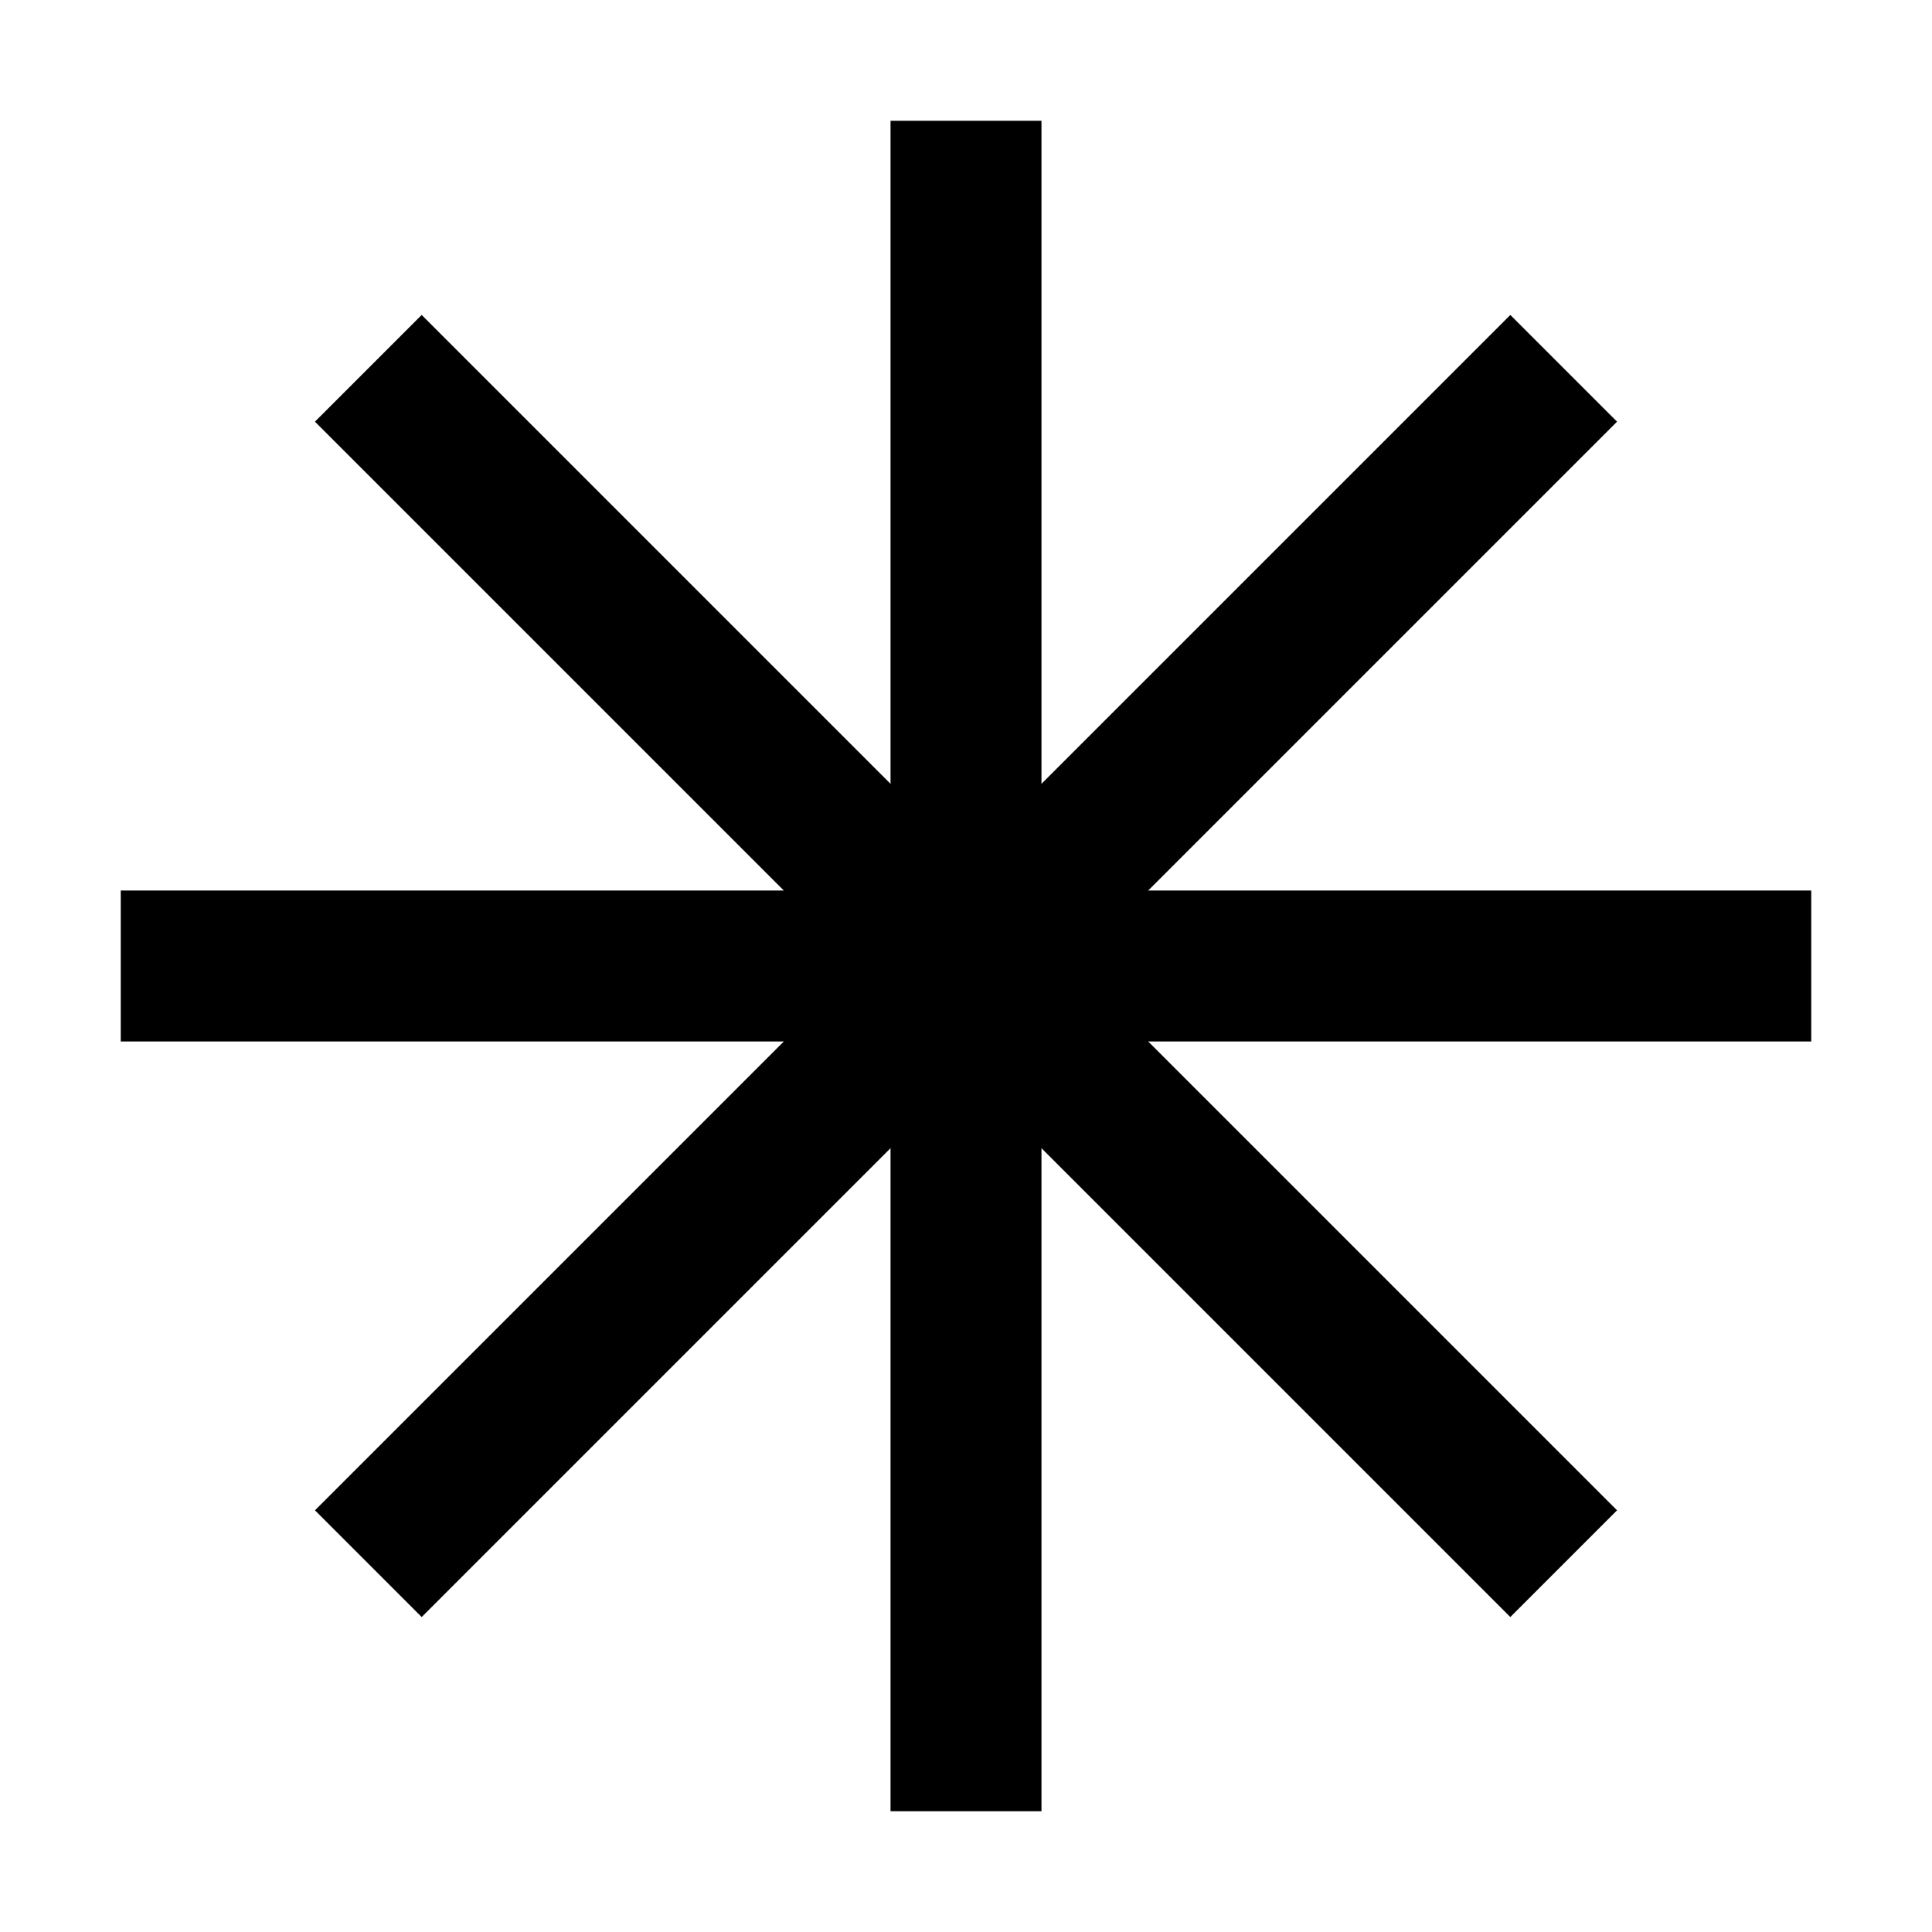
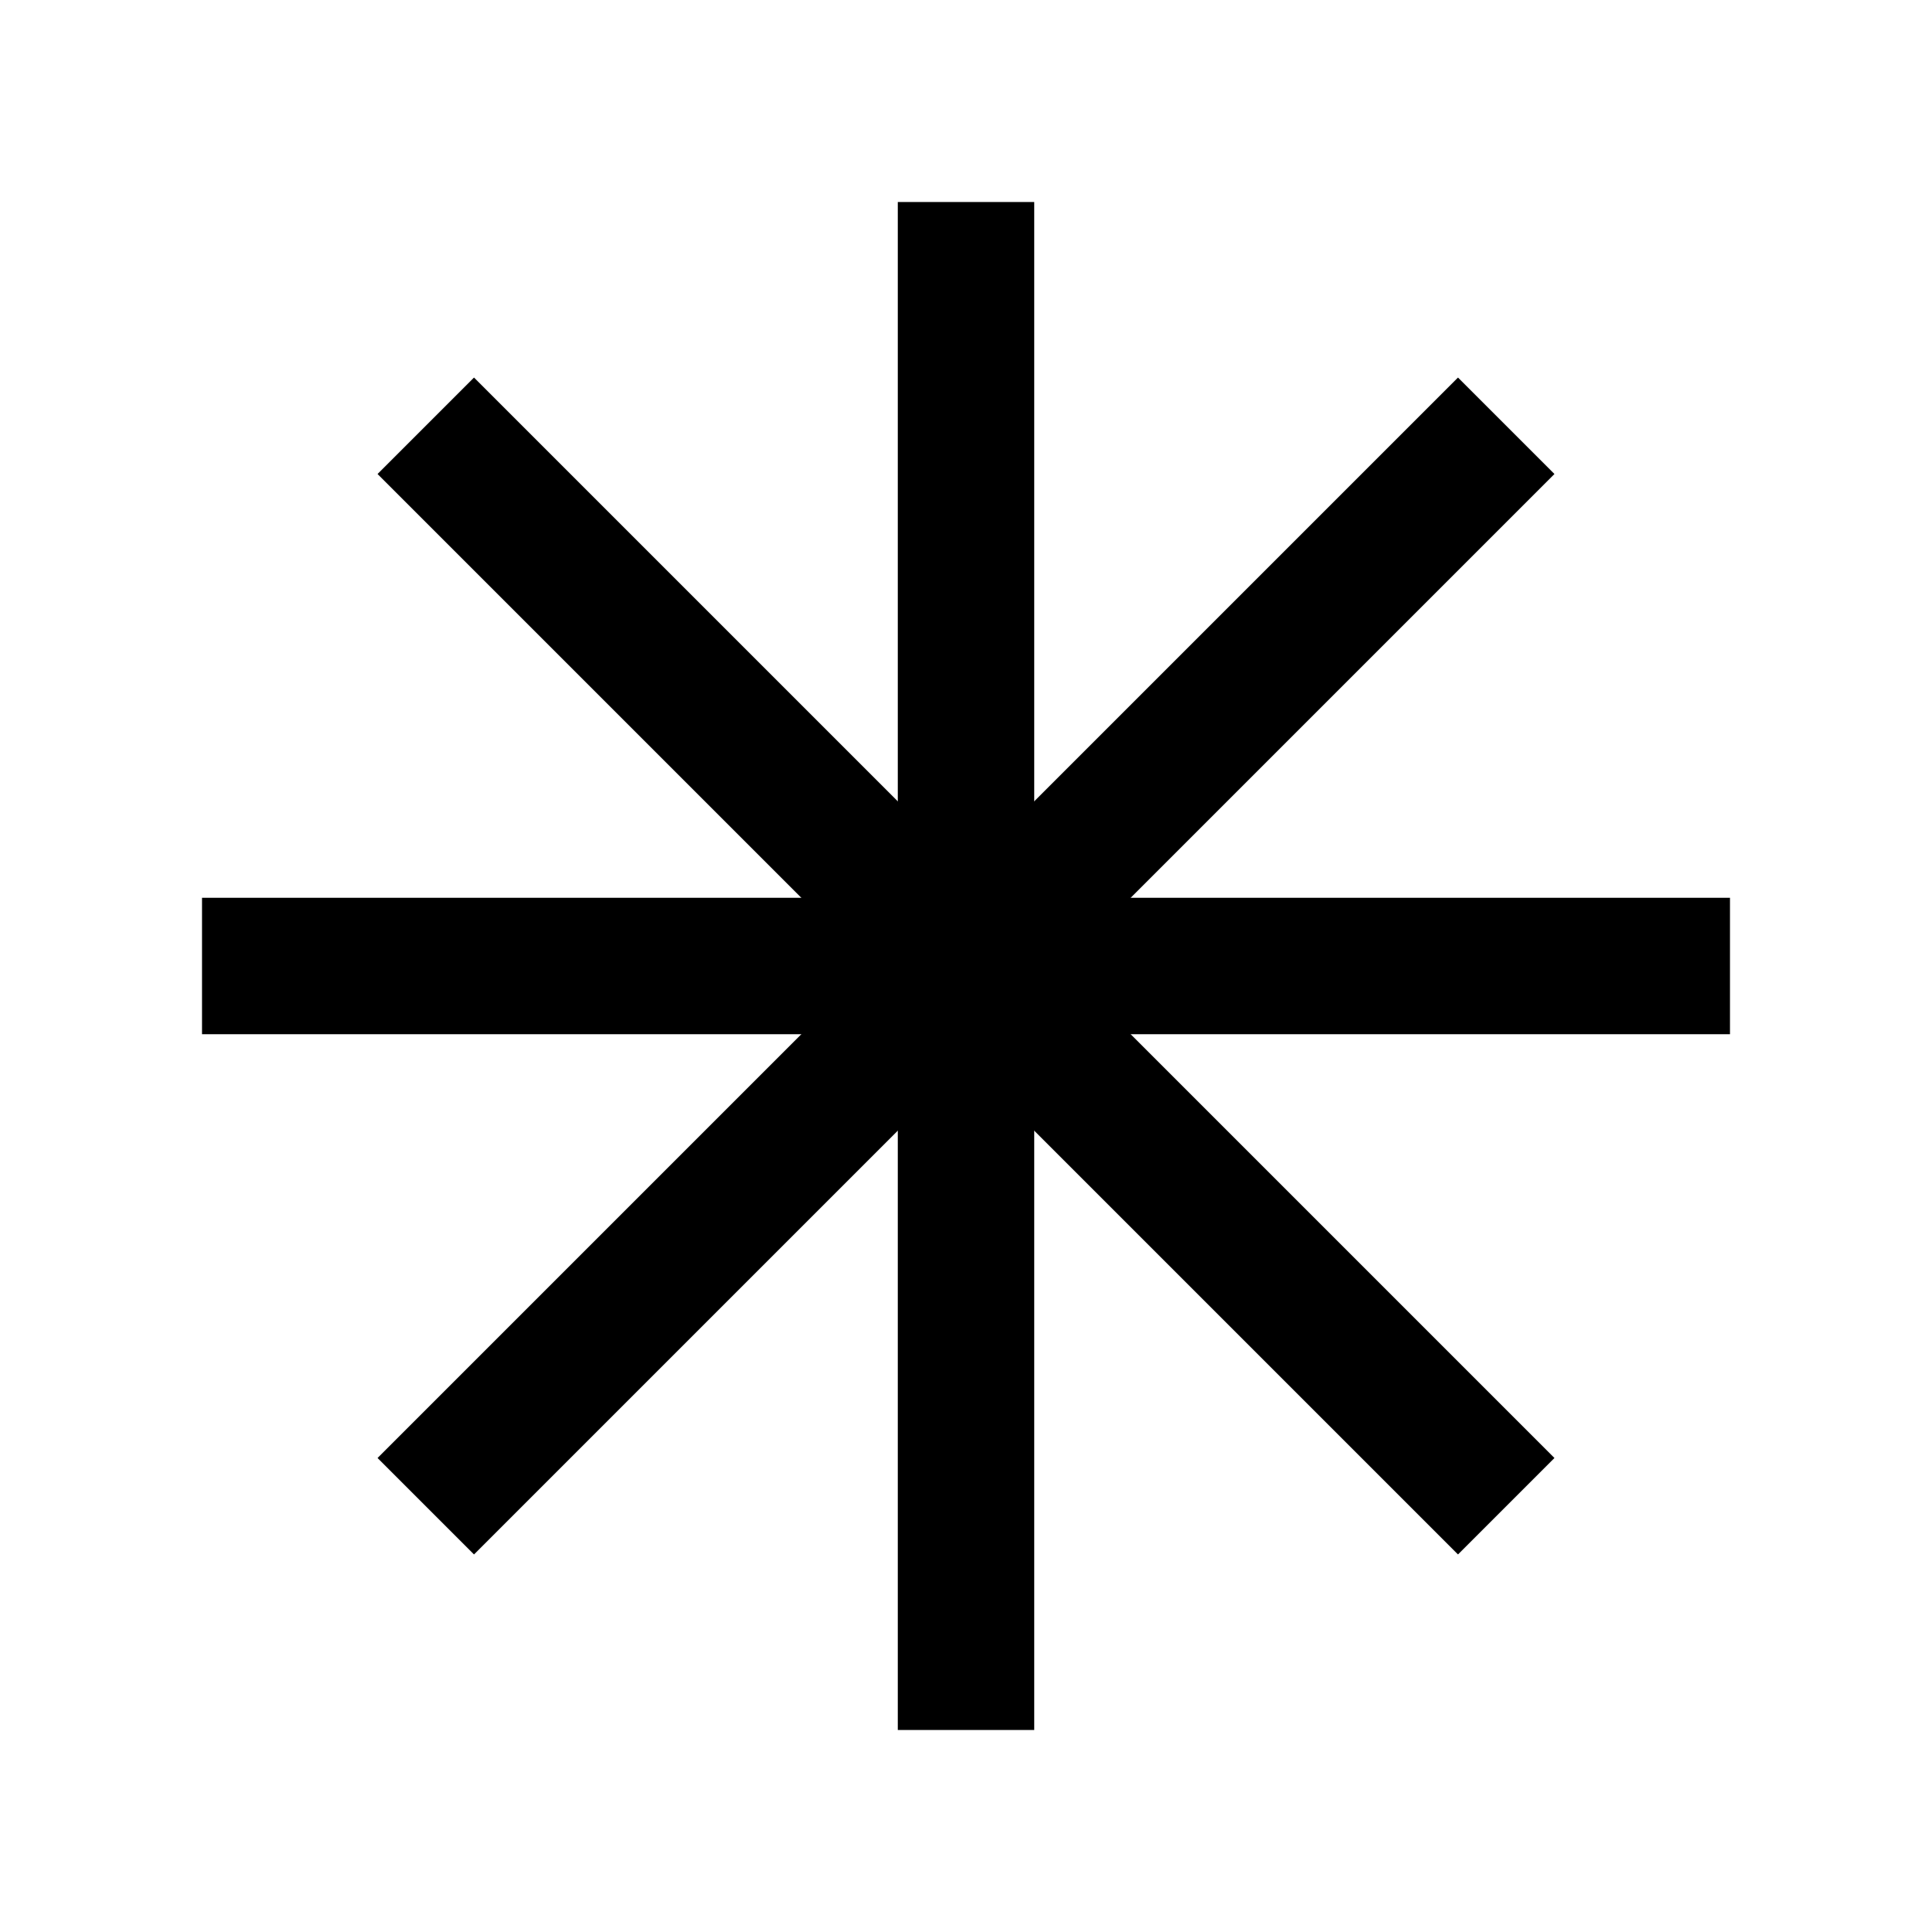
<svg xmlns="http://www.w3.org/2000/svg" width="32" height="32" viewBox="0 0 32 32">
-   <svg x="2" y="2" width="28" height="28" viewBox="0 0 100 100">
+   <svg x="3.346" y="3.346" width="25.308" height="25.308" viewBox="0 0 100 100">
    <path d="M45.536 0l8.929 0 0 100-8.929 0z" fill="#000000" />
  </svg>
-   <svg x="2" y="2" width="28" height="28" viewBox="0 0 100 100">
+   <svg x="3.346" y="3.346" width="25.308" height="25.308" viewBox="0 0 100 100">
    <path d="M100 45.536l0 8.929-100 0 0-8.929z" fill="#000000" />
  </svg>
-   <svg x="2" y="2" width="28" height="28" viewBox="0 0 100 100">
+   <svg x="3.346" y="3.346" width="25.308" height="25.308" viewBox="0 0 100 100">
    <path d="M88.512 82.199l-6.313 6.313-70.711-70.711 6.313-6.313z" fill="#000000" />
  </svg>
-   <svg x="2" y="2" width="28" height="28" viewBox="0 0 100 100">
+   <svg x="3.346" y="3.346" width="25.308" height="25.308" viewBox="0 0 100 100">
    <path d="M82.199 11.488l6.313 6.313-70.711 70.711-6.313-6.313z" fill="#000000" />
  </svg>
</svg>
